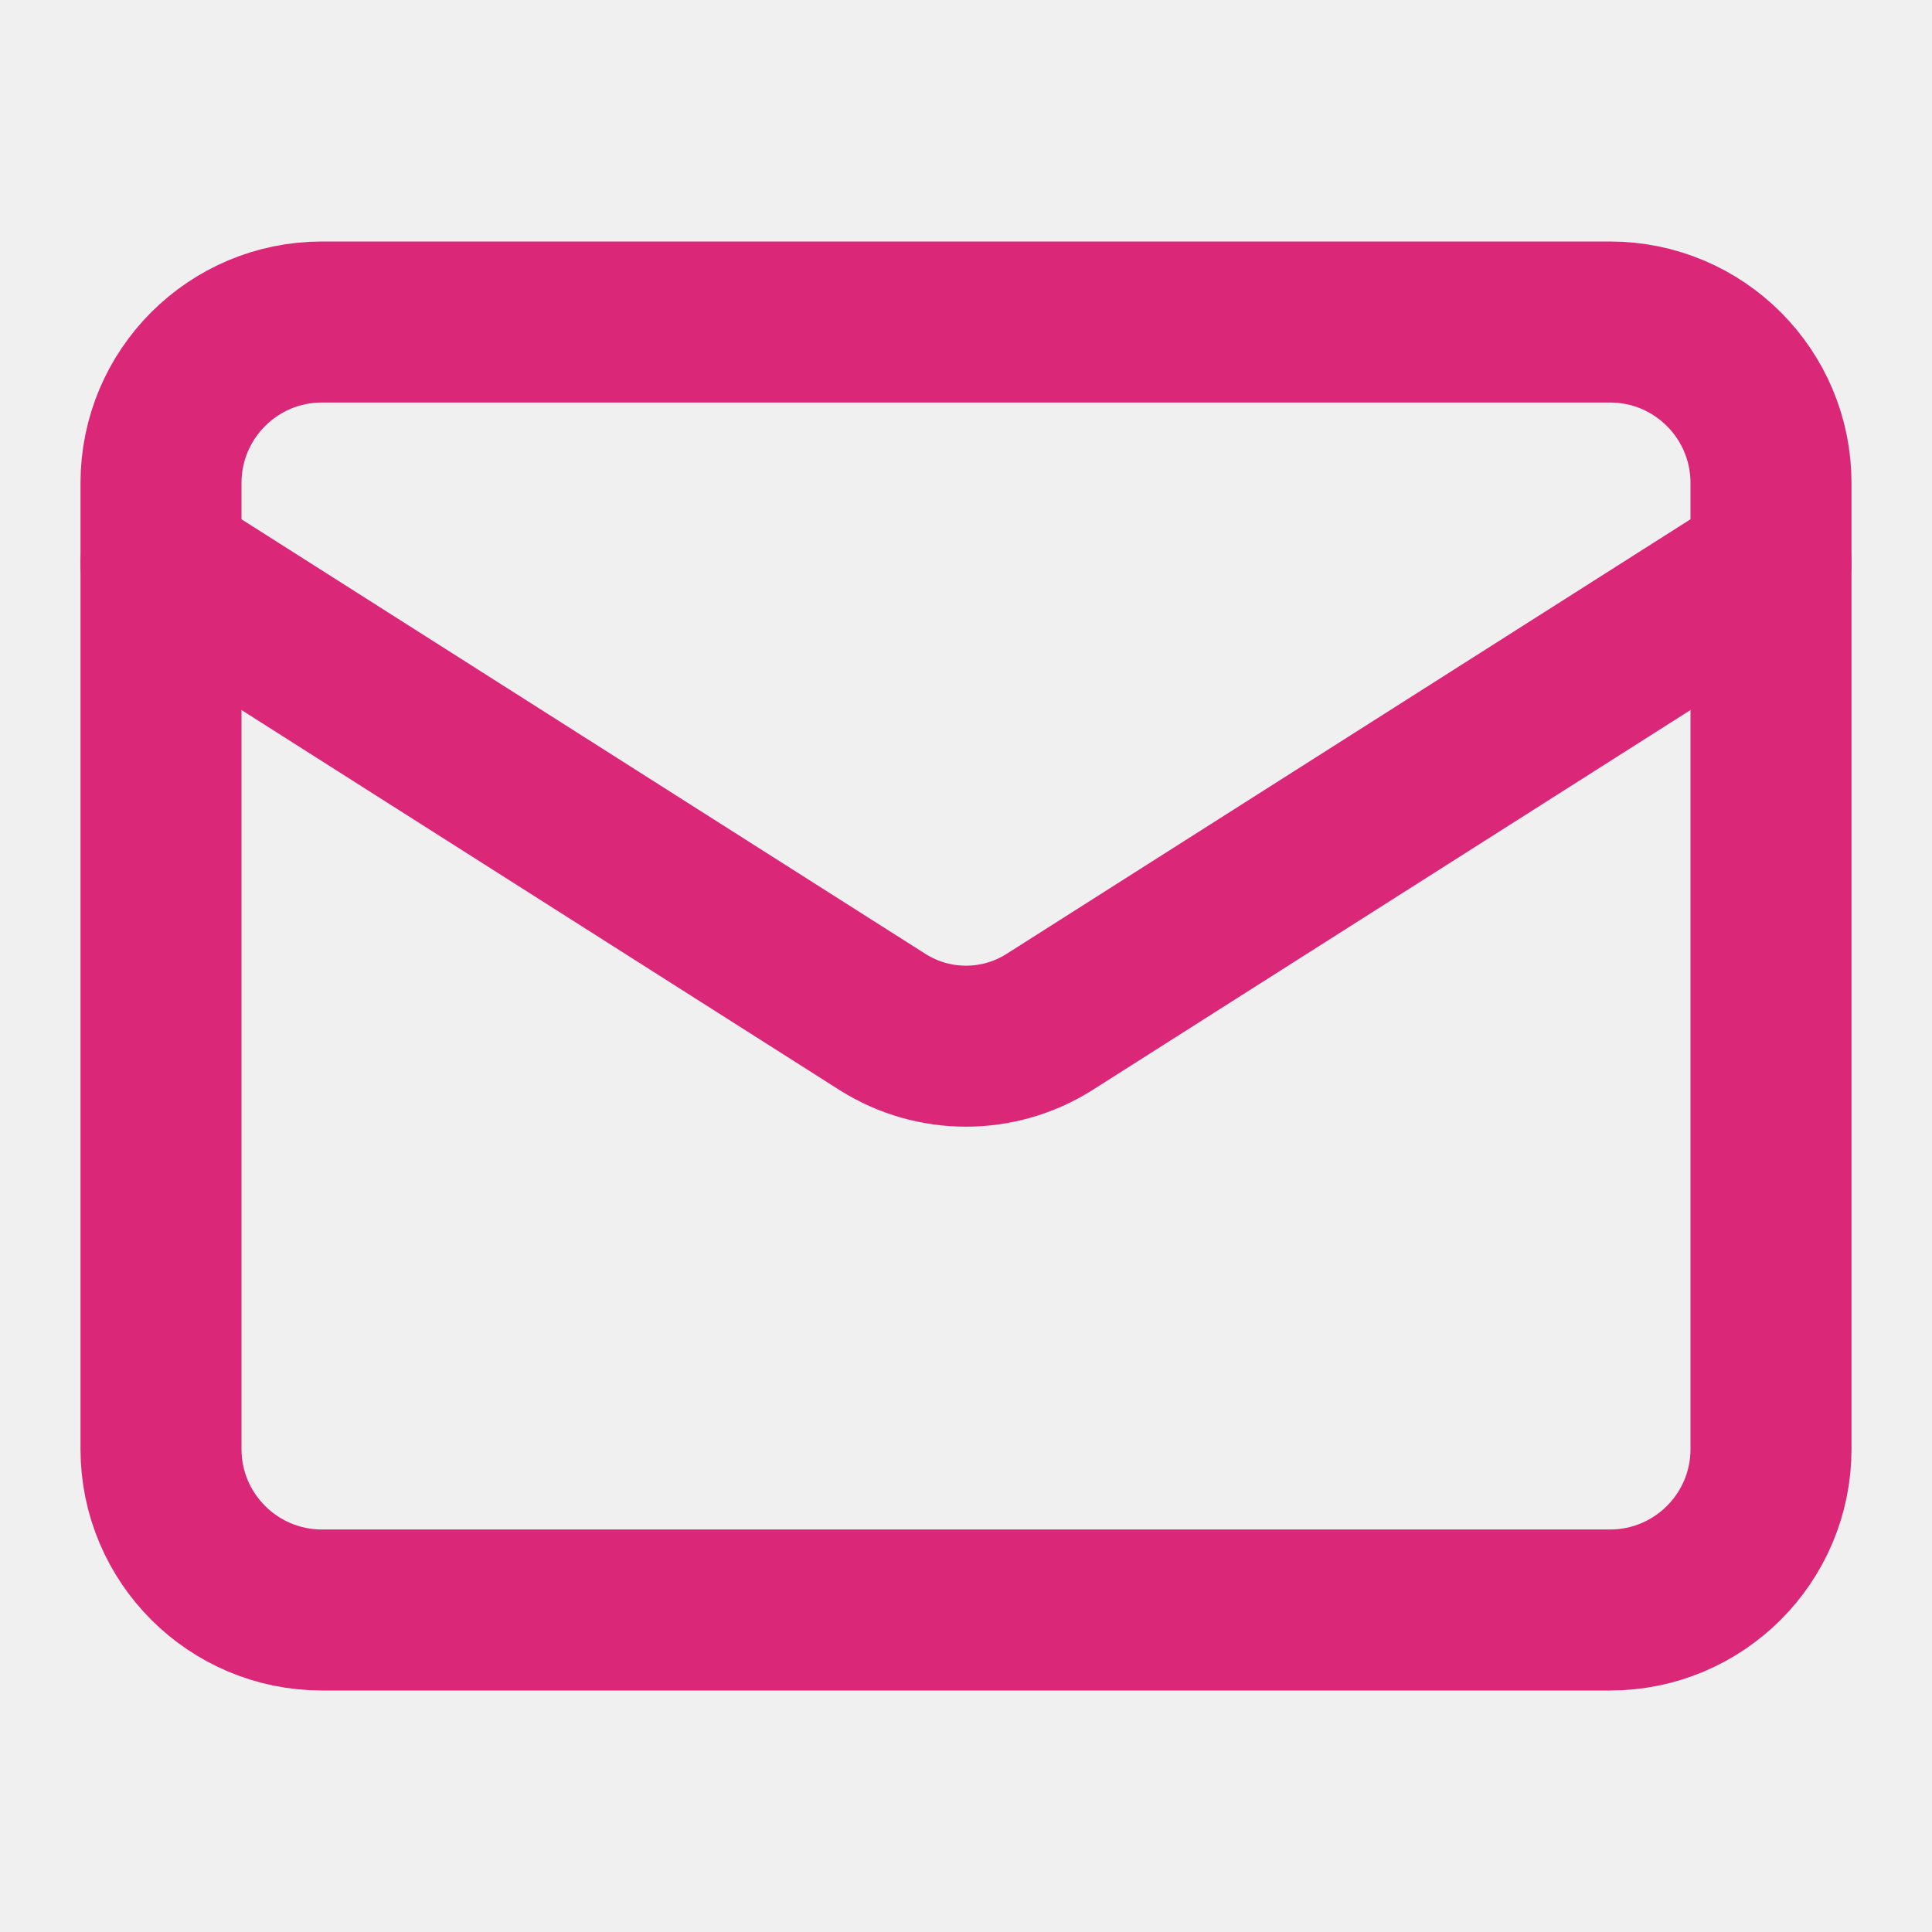
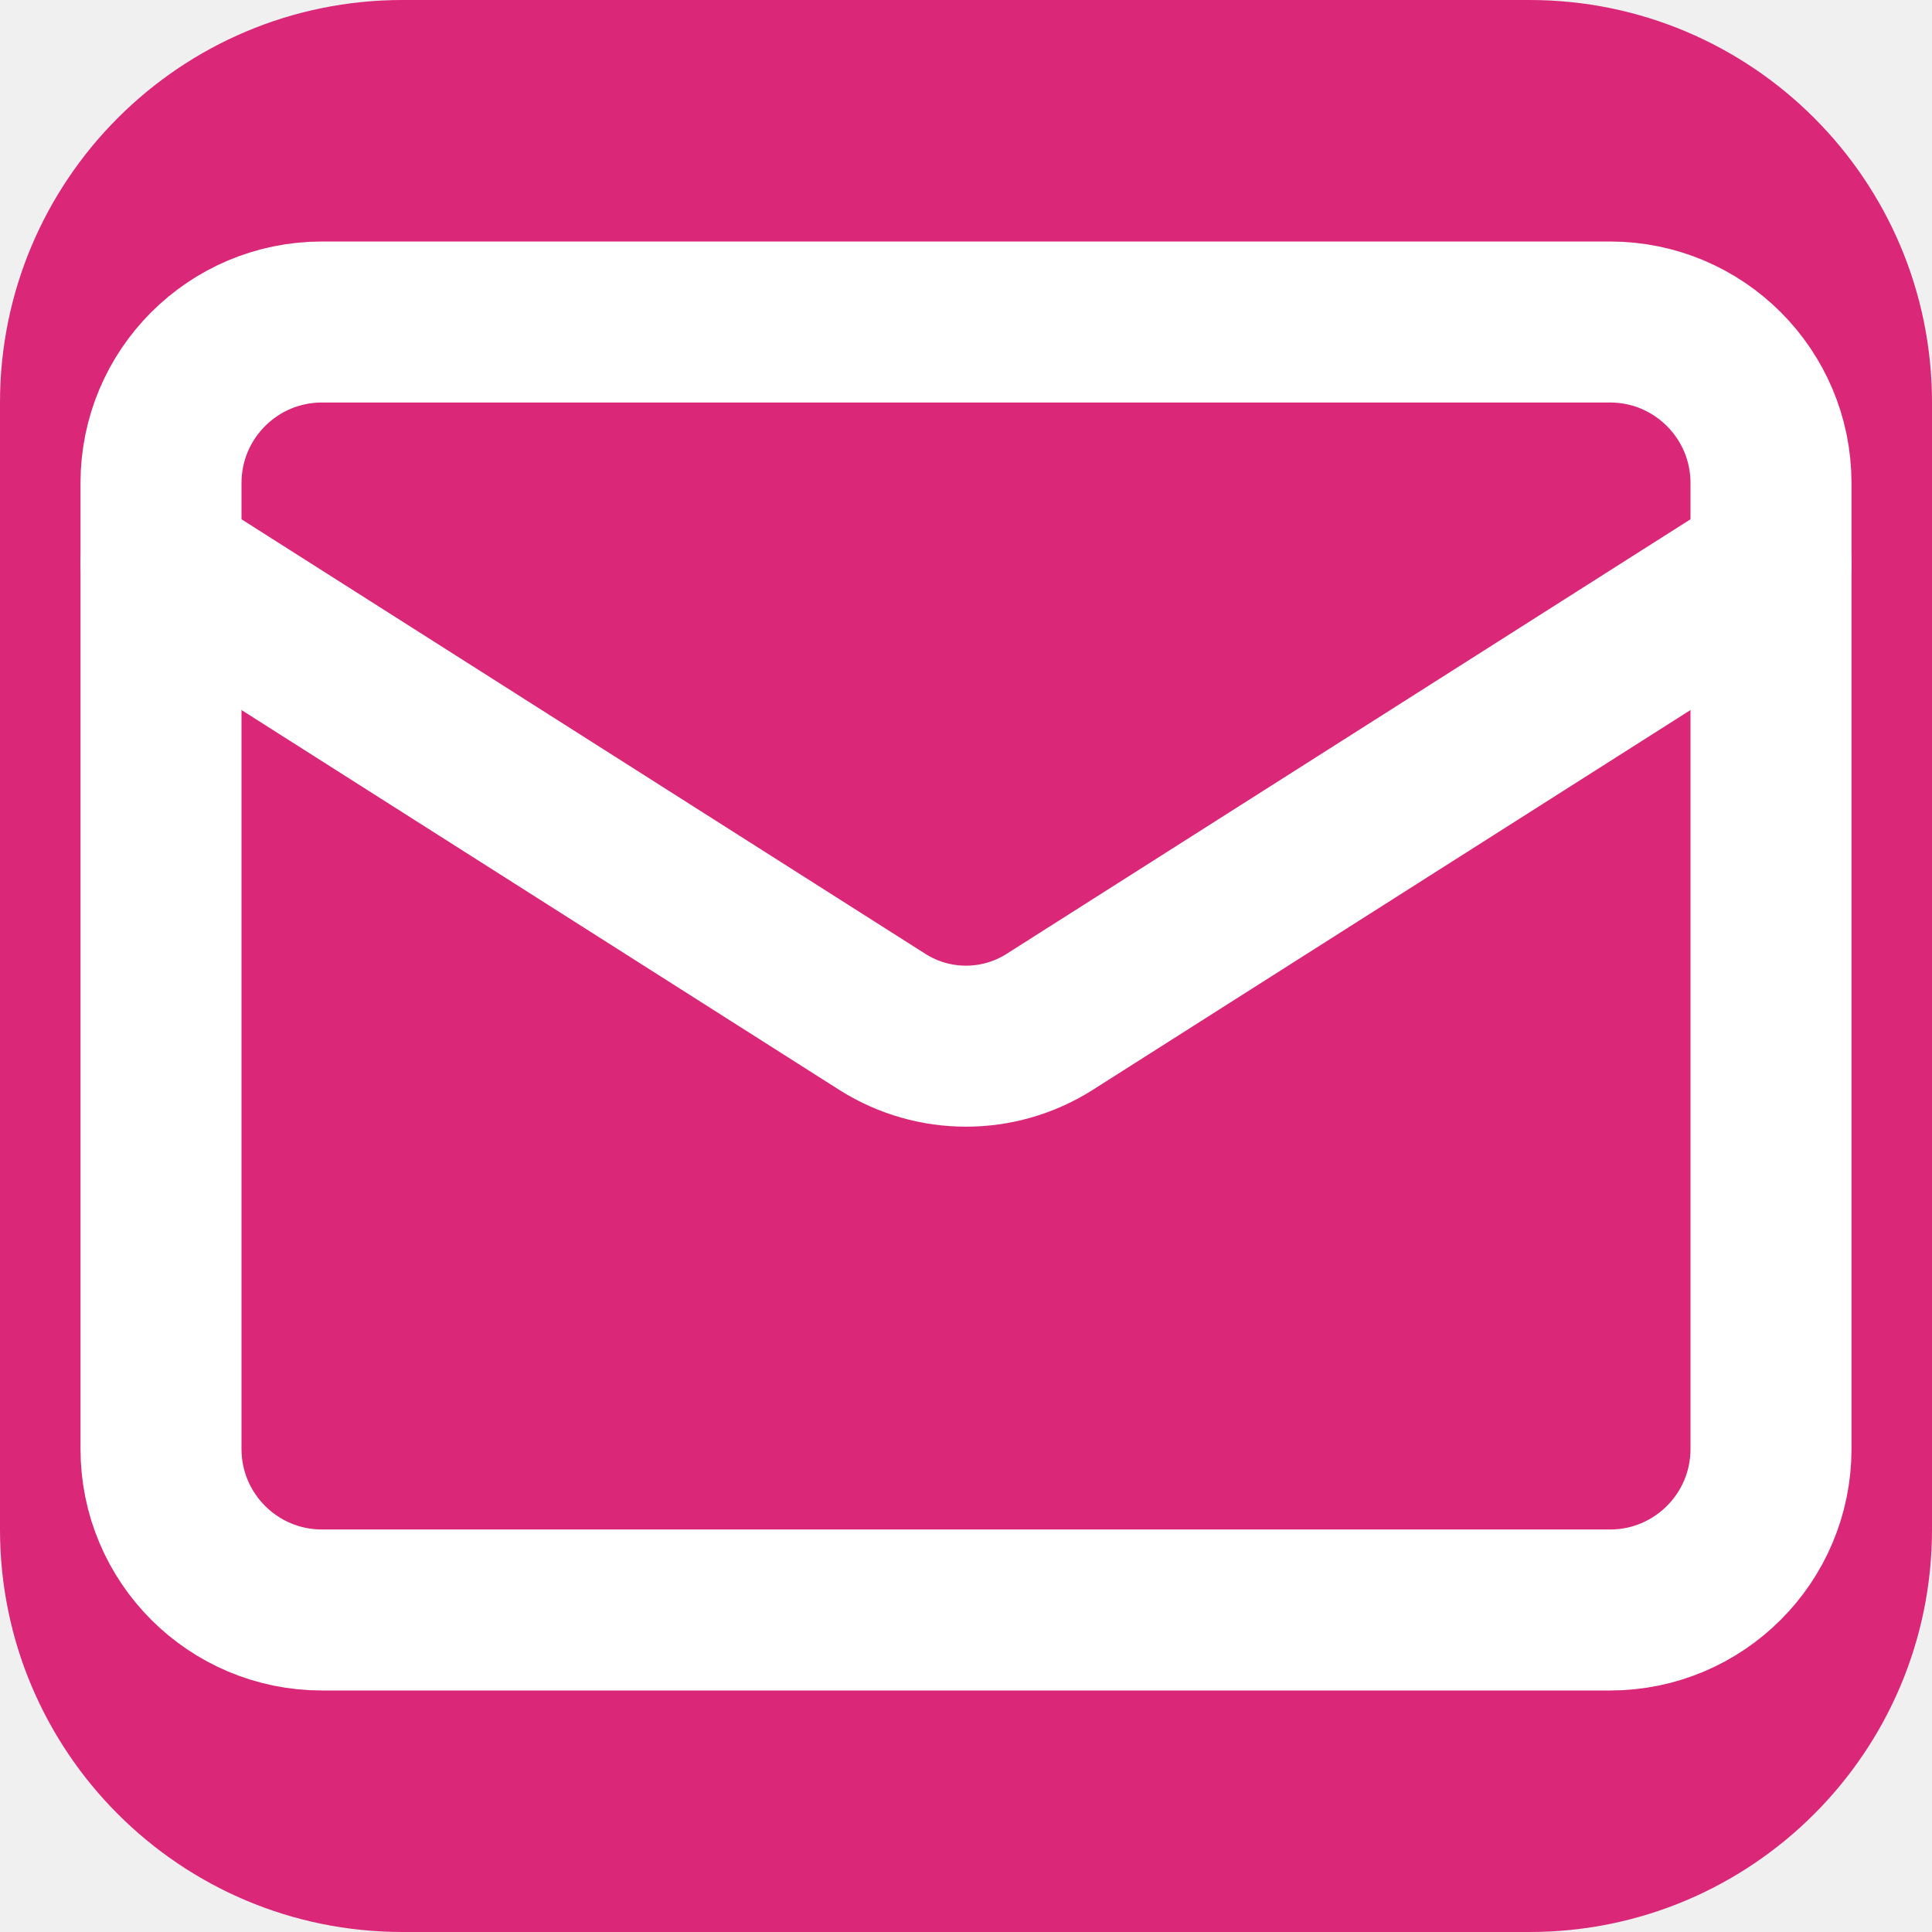
- <svg xmlns="http://www.w3.org/2000/svg" viewBox="0 0 24 24" fill="none" stroke="#DB2777" stroke-width="2" stroke-linecap="round" stroke-linejoin="round">
-   <rect width="20" height="16" x="2" y="4" rx="2" />
-   <path d="m22 7-8.97 5.7a1.94 1.94 0 0 1-2.06 0L2 7" />
+ <svg xmlns="http://www.w3.org/2000/svg" viewBox="0 0 24 24">
+   <rect width="24" height="24" rx="5" fill="#DB2777" />
+   <rect width="20" height="16" x="2" y="4" rx="2" fill="none" stroke="white" stroke-width="2" stroke-linecap="round" stroke-linejoin="round" />
+   <path d="m22 7-8.97 5.7a1.94 1.94 0 0 1-2.06 0L2 7" fill="none" stroke="white" stroke-width="2" stroke-linecap="round" stroke-linejoin="round" />
</svg>
